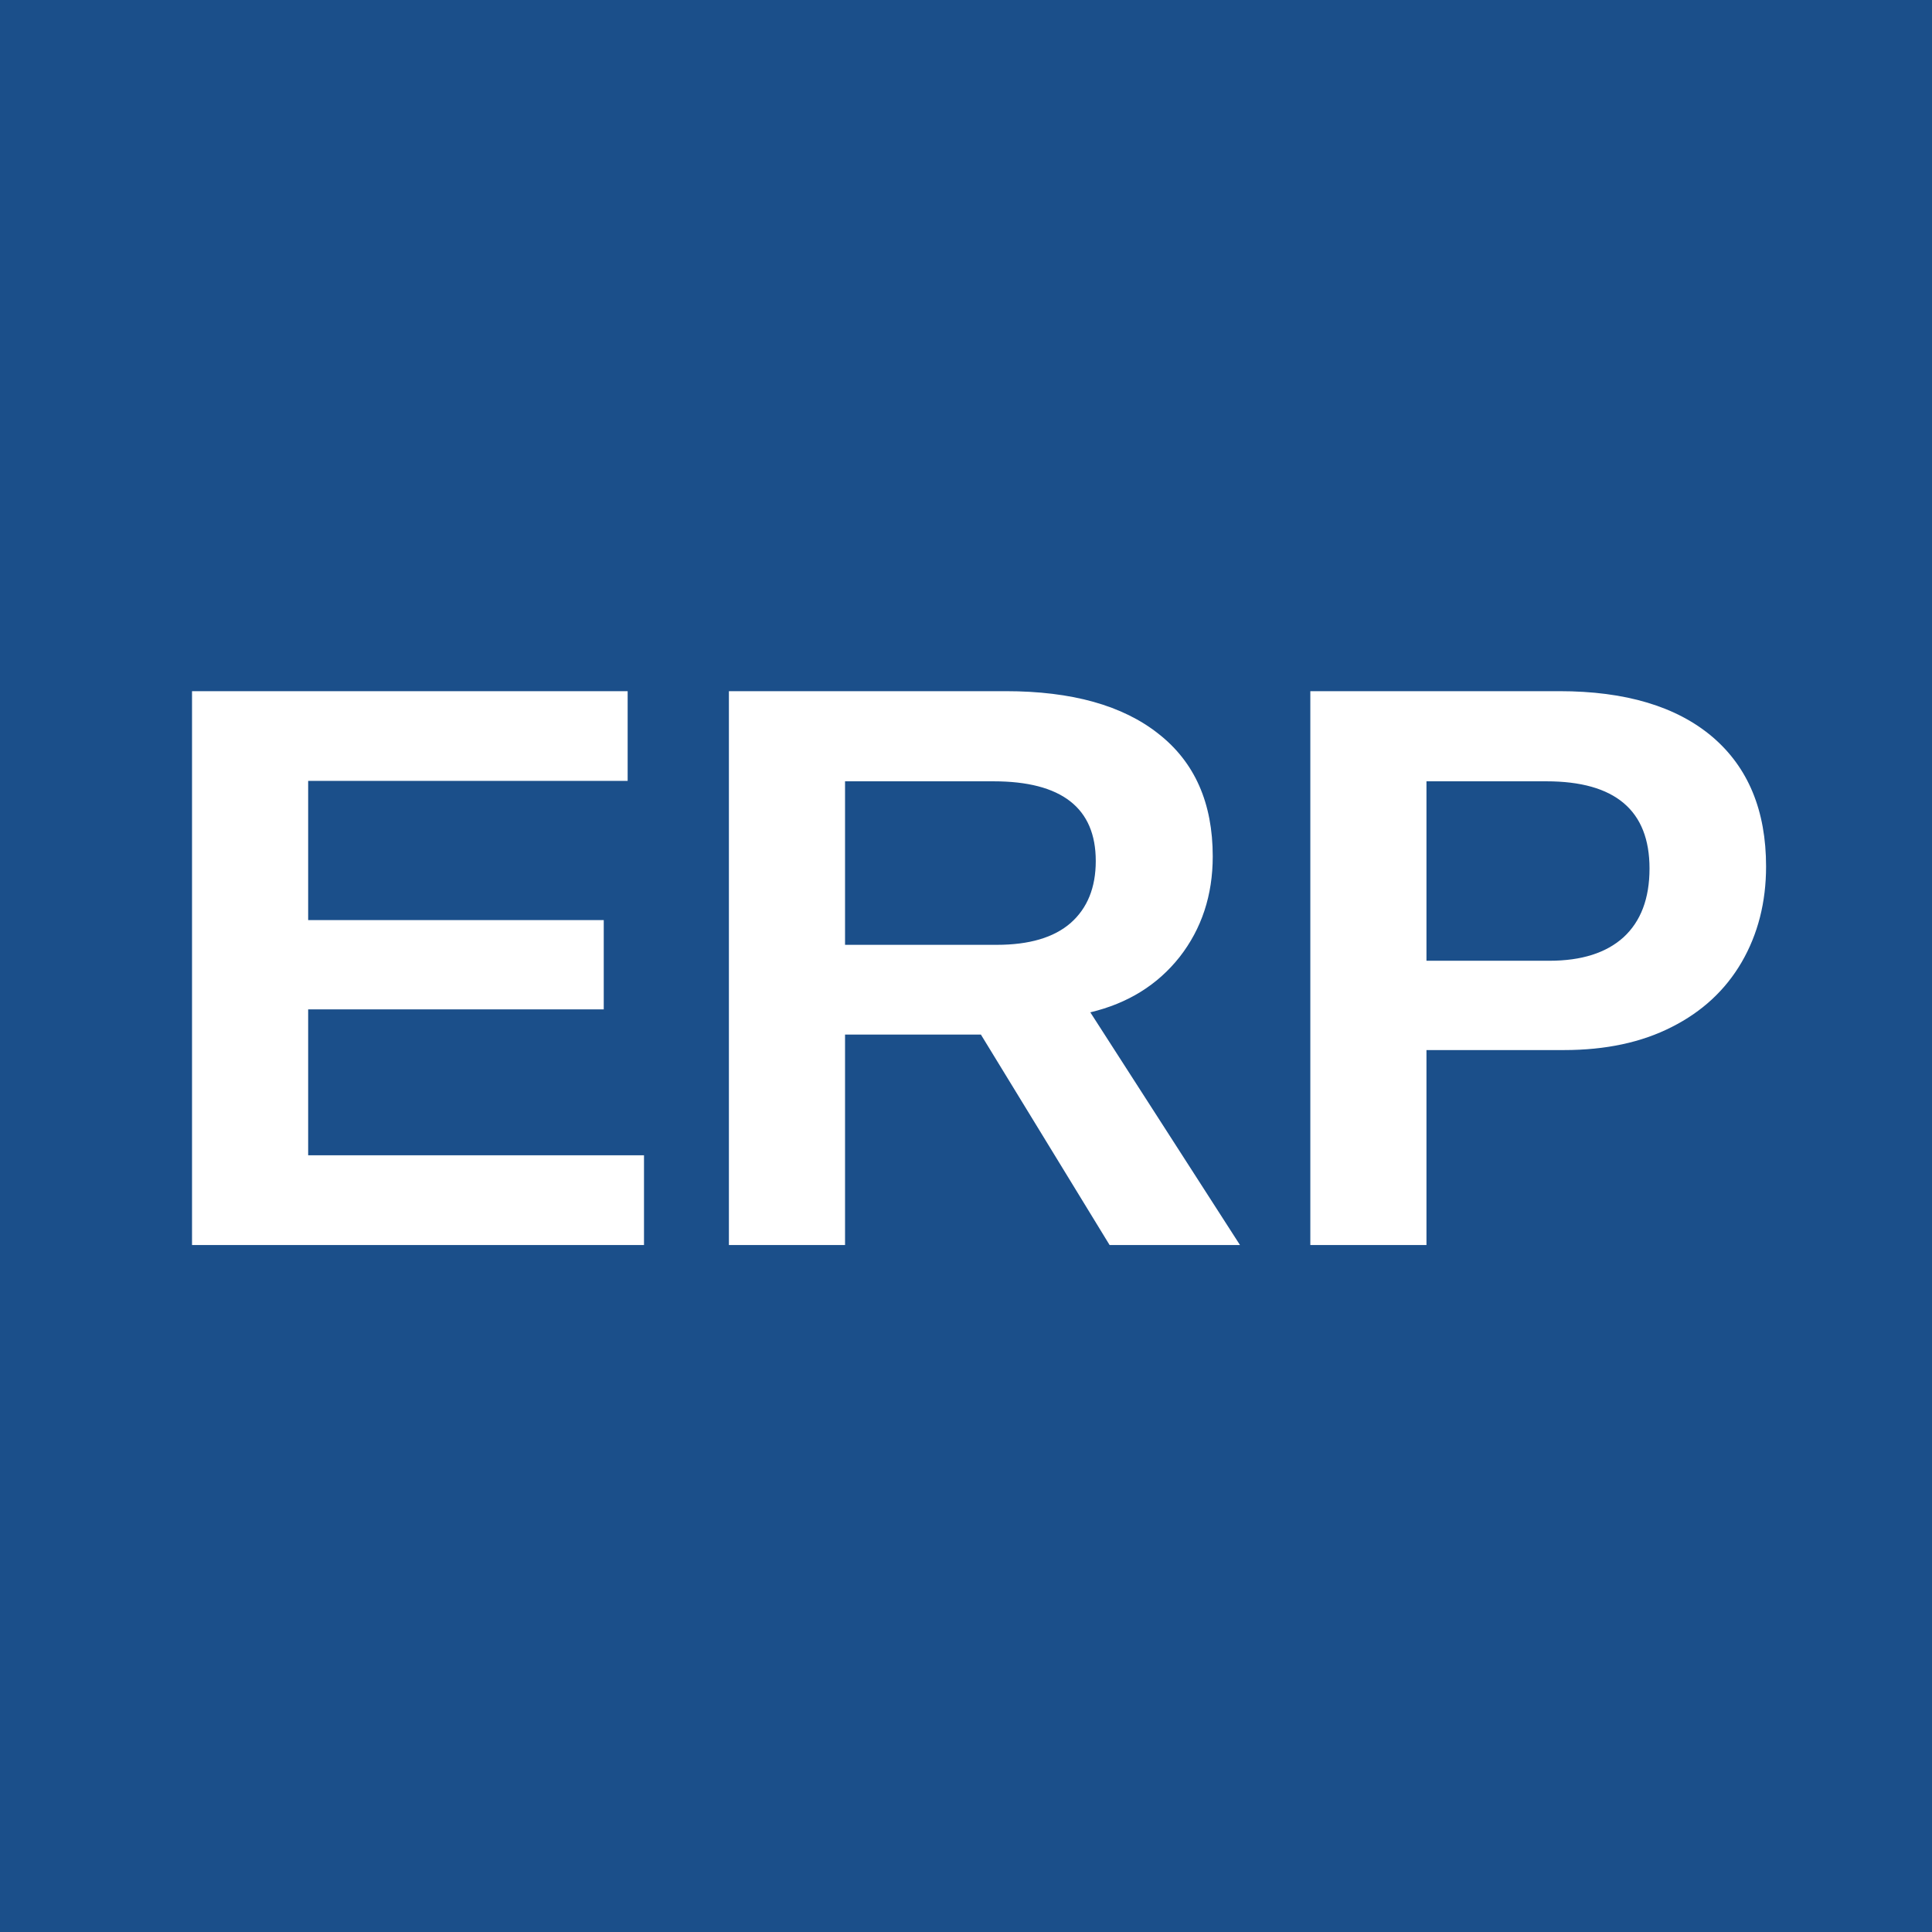
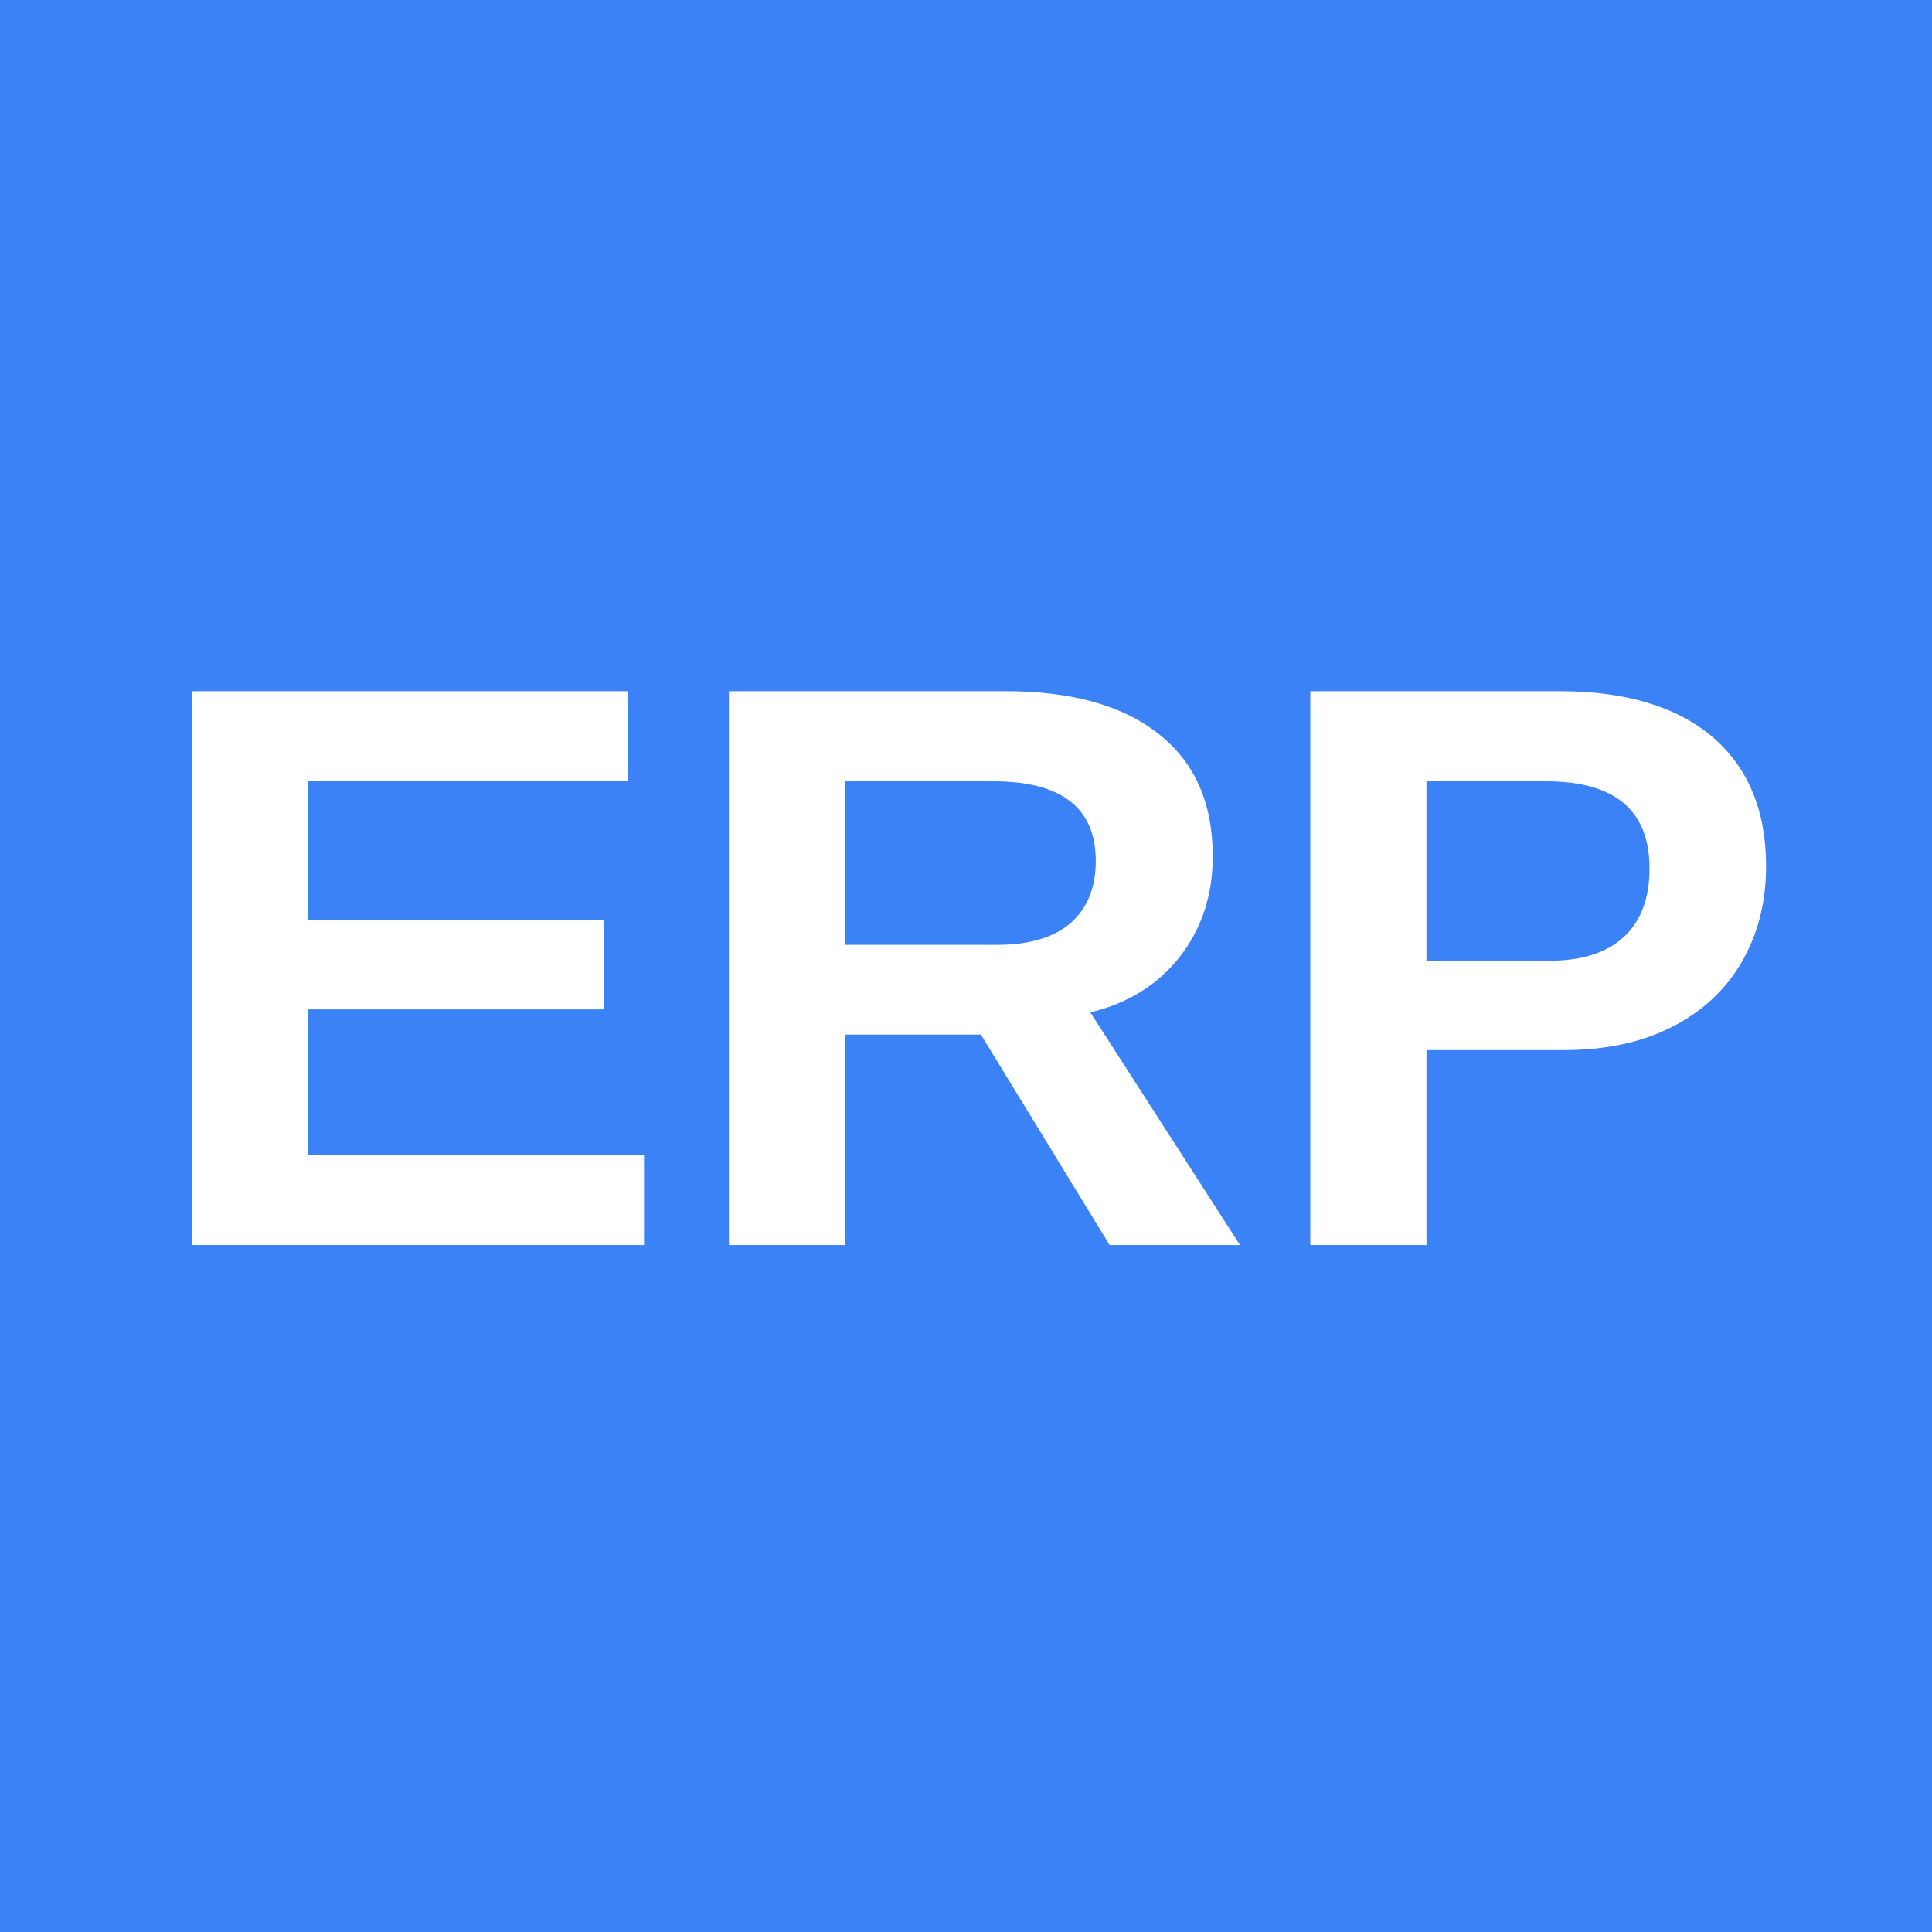
<svg xmlns="http://www.w3.org/2000/svg" width="72" height="72" viewBox="0 0 72 72" fill="none">
-   <rect width="72" height="72" fill="#1B4F8A" />
+   <rect width="72" height="72" fill="#3B82F6" />
  <text x="50%" y="50%" text-anchor="middle" dominant-baseline="central" font-size="30" font-weight="bold" fill="#ffffff" font-family="Arial">ERP</text>
</svg>
